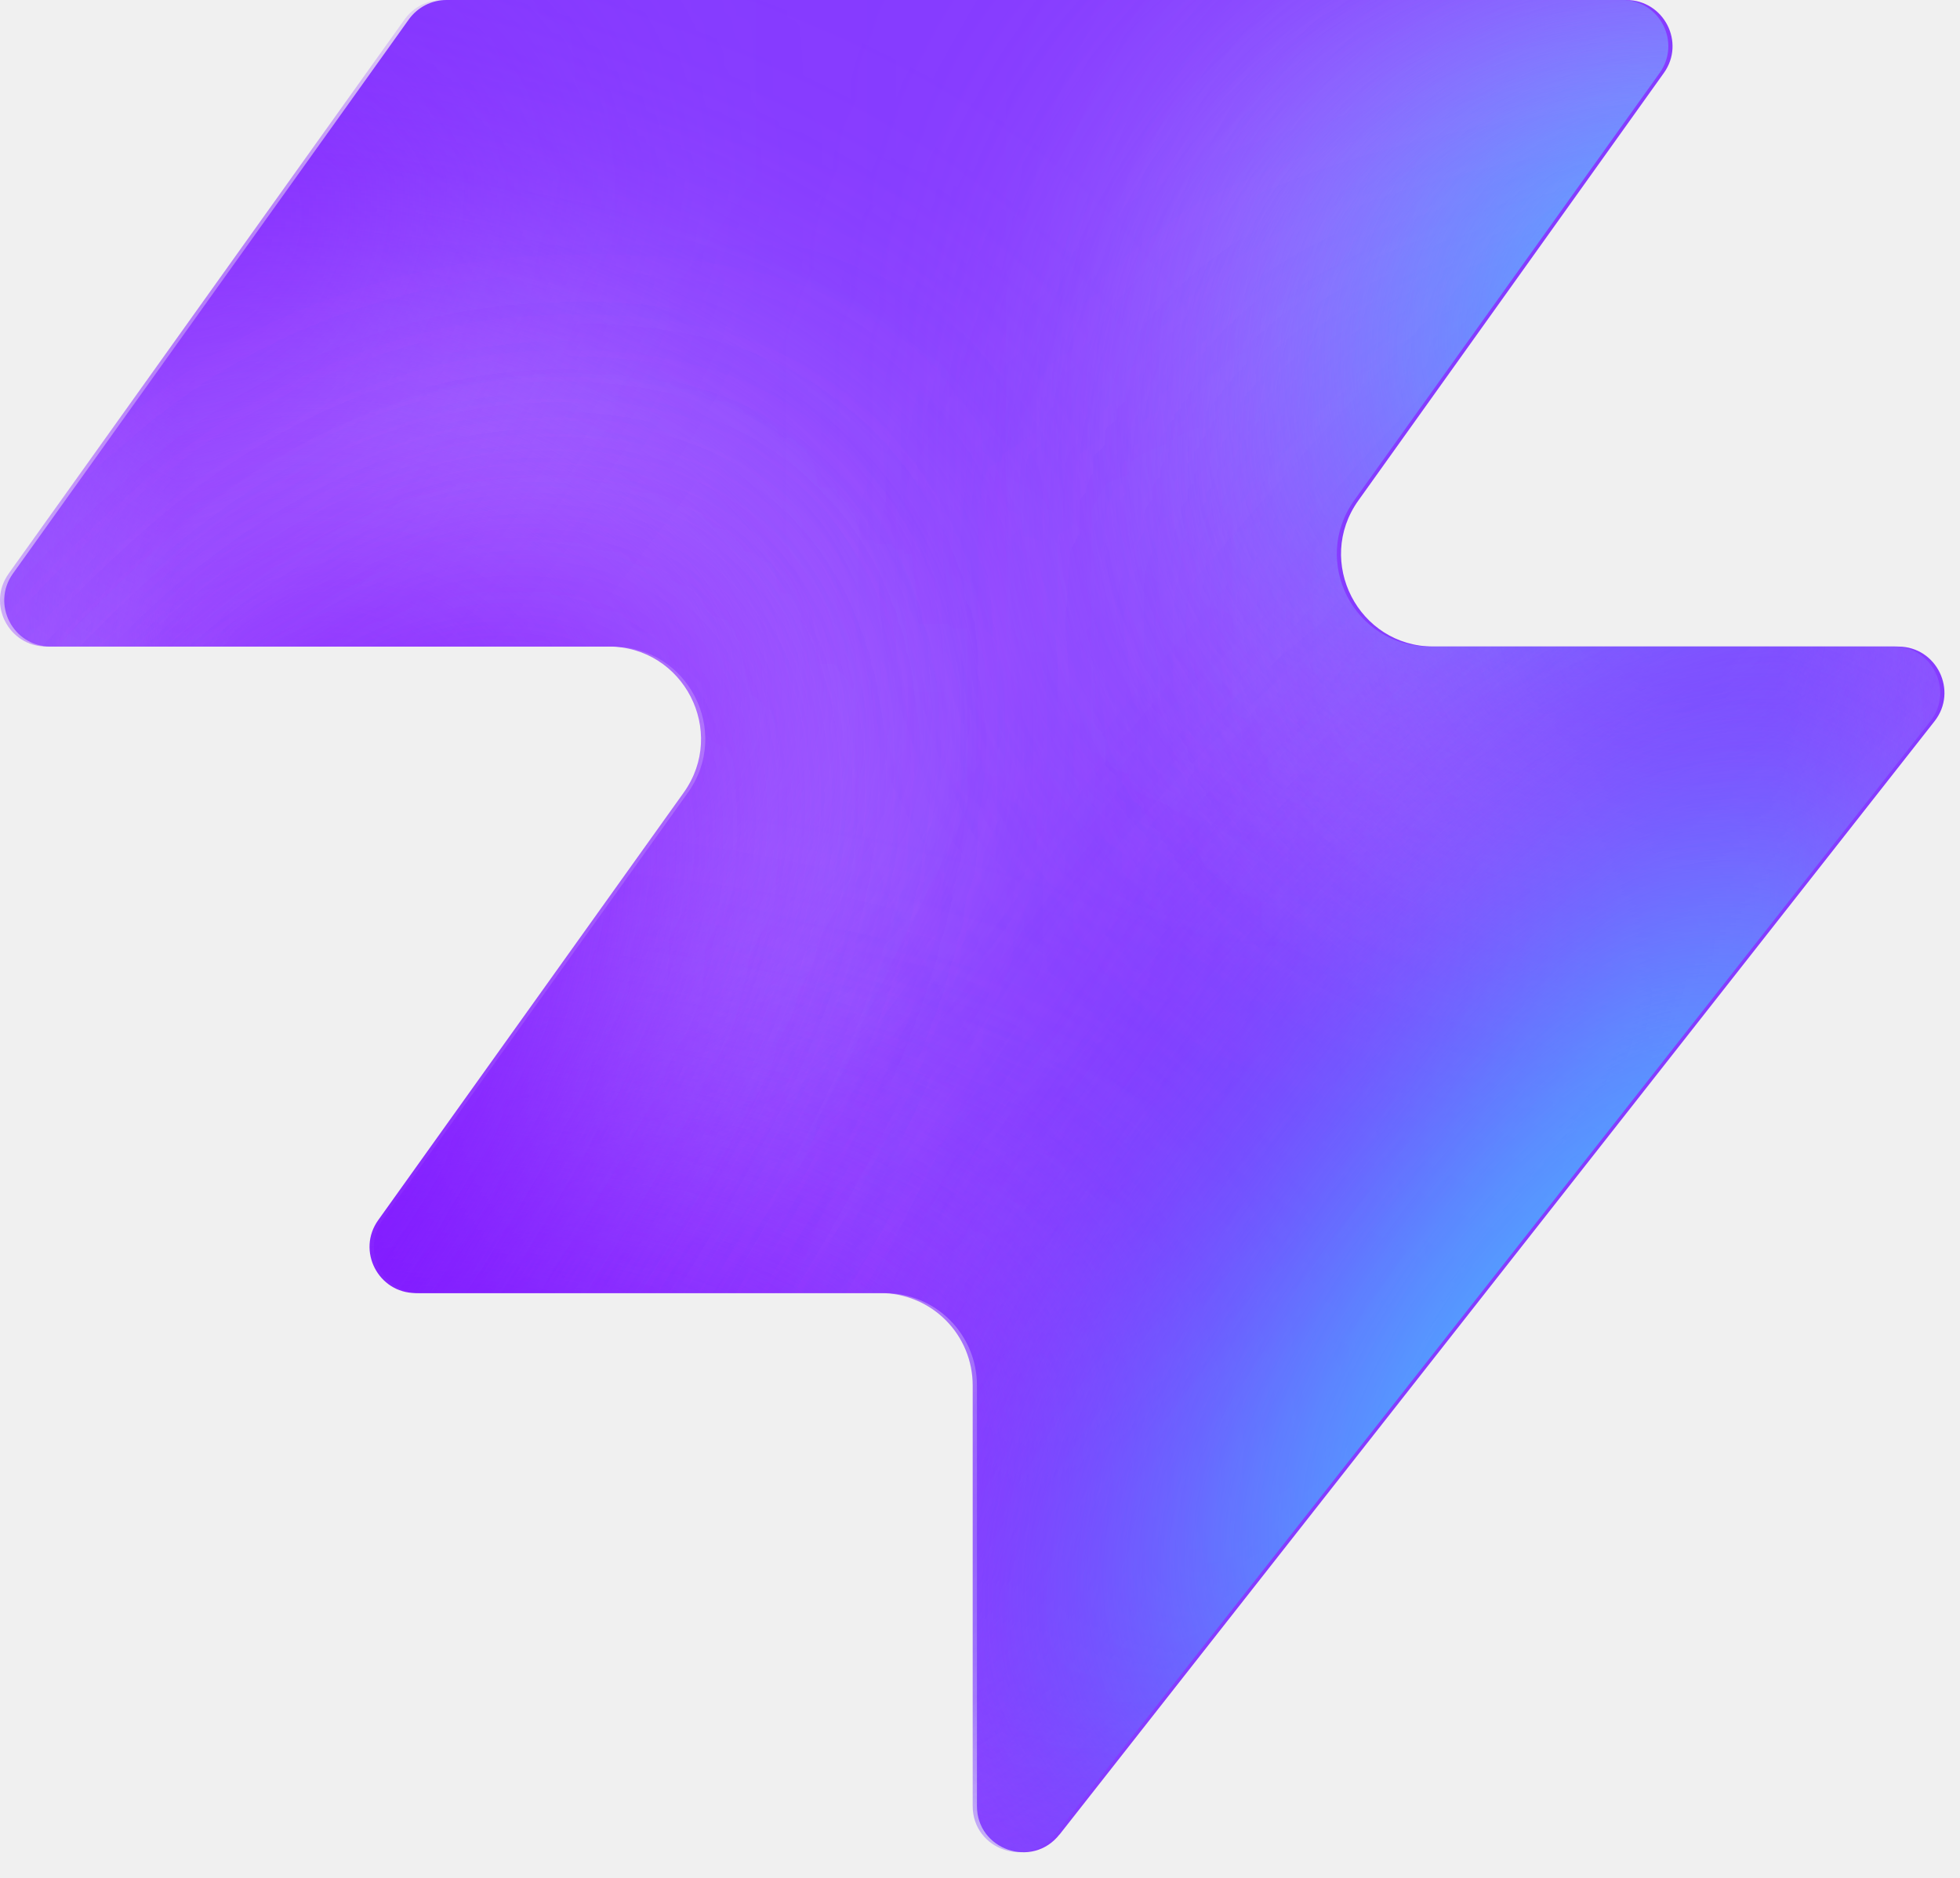
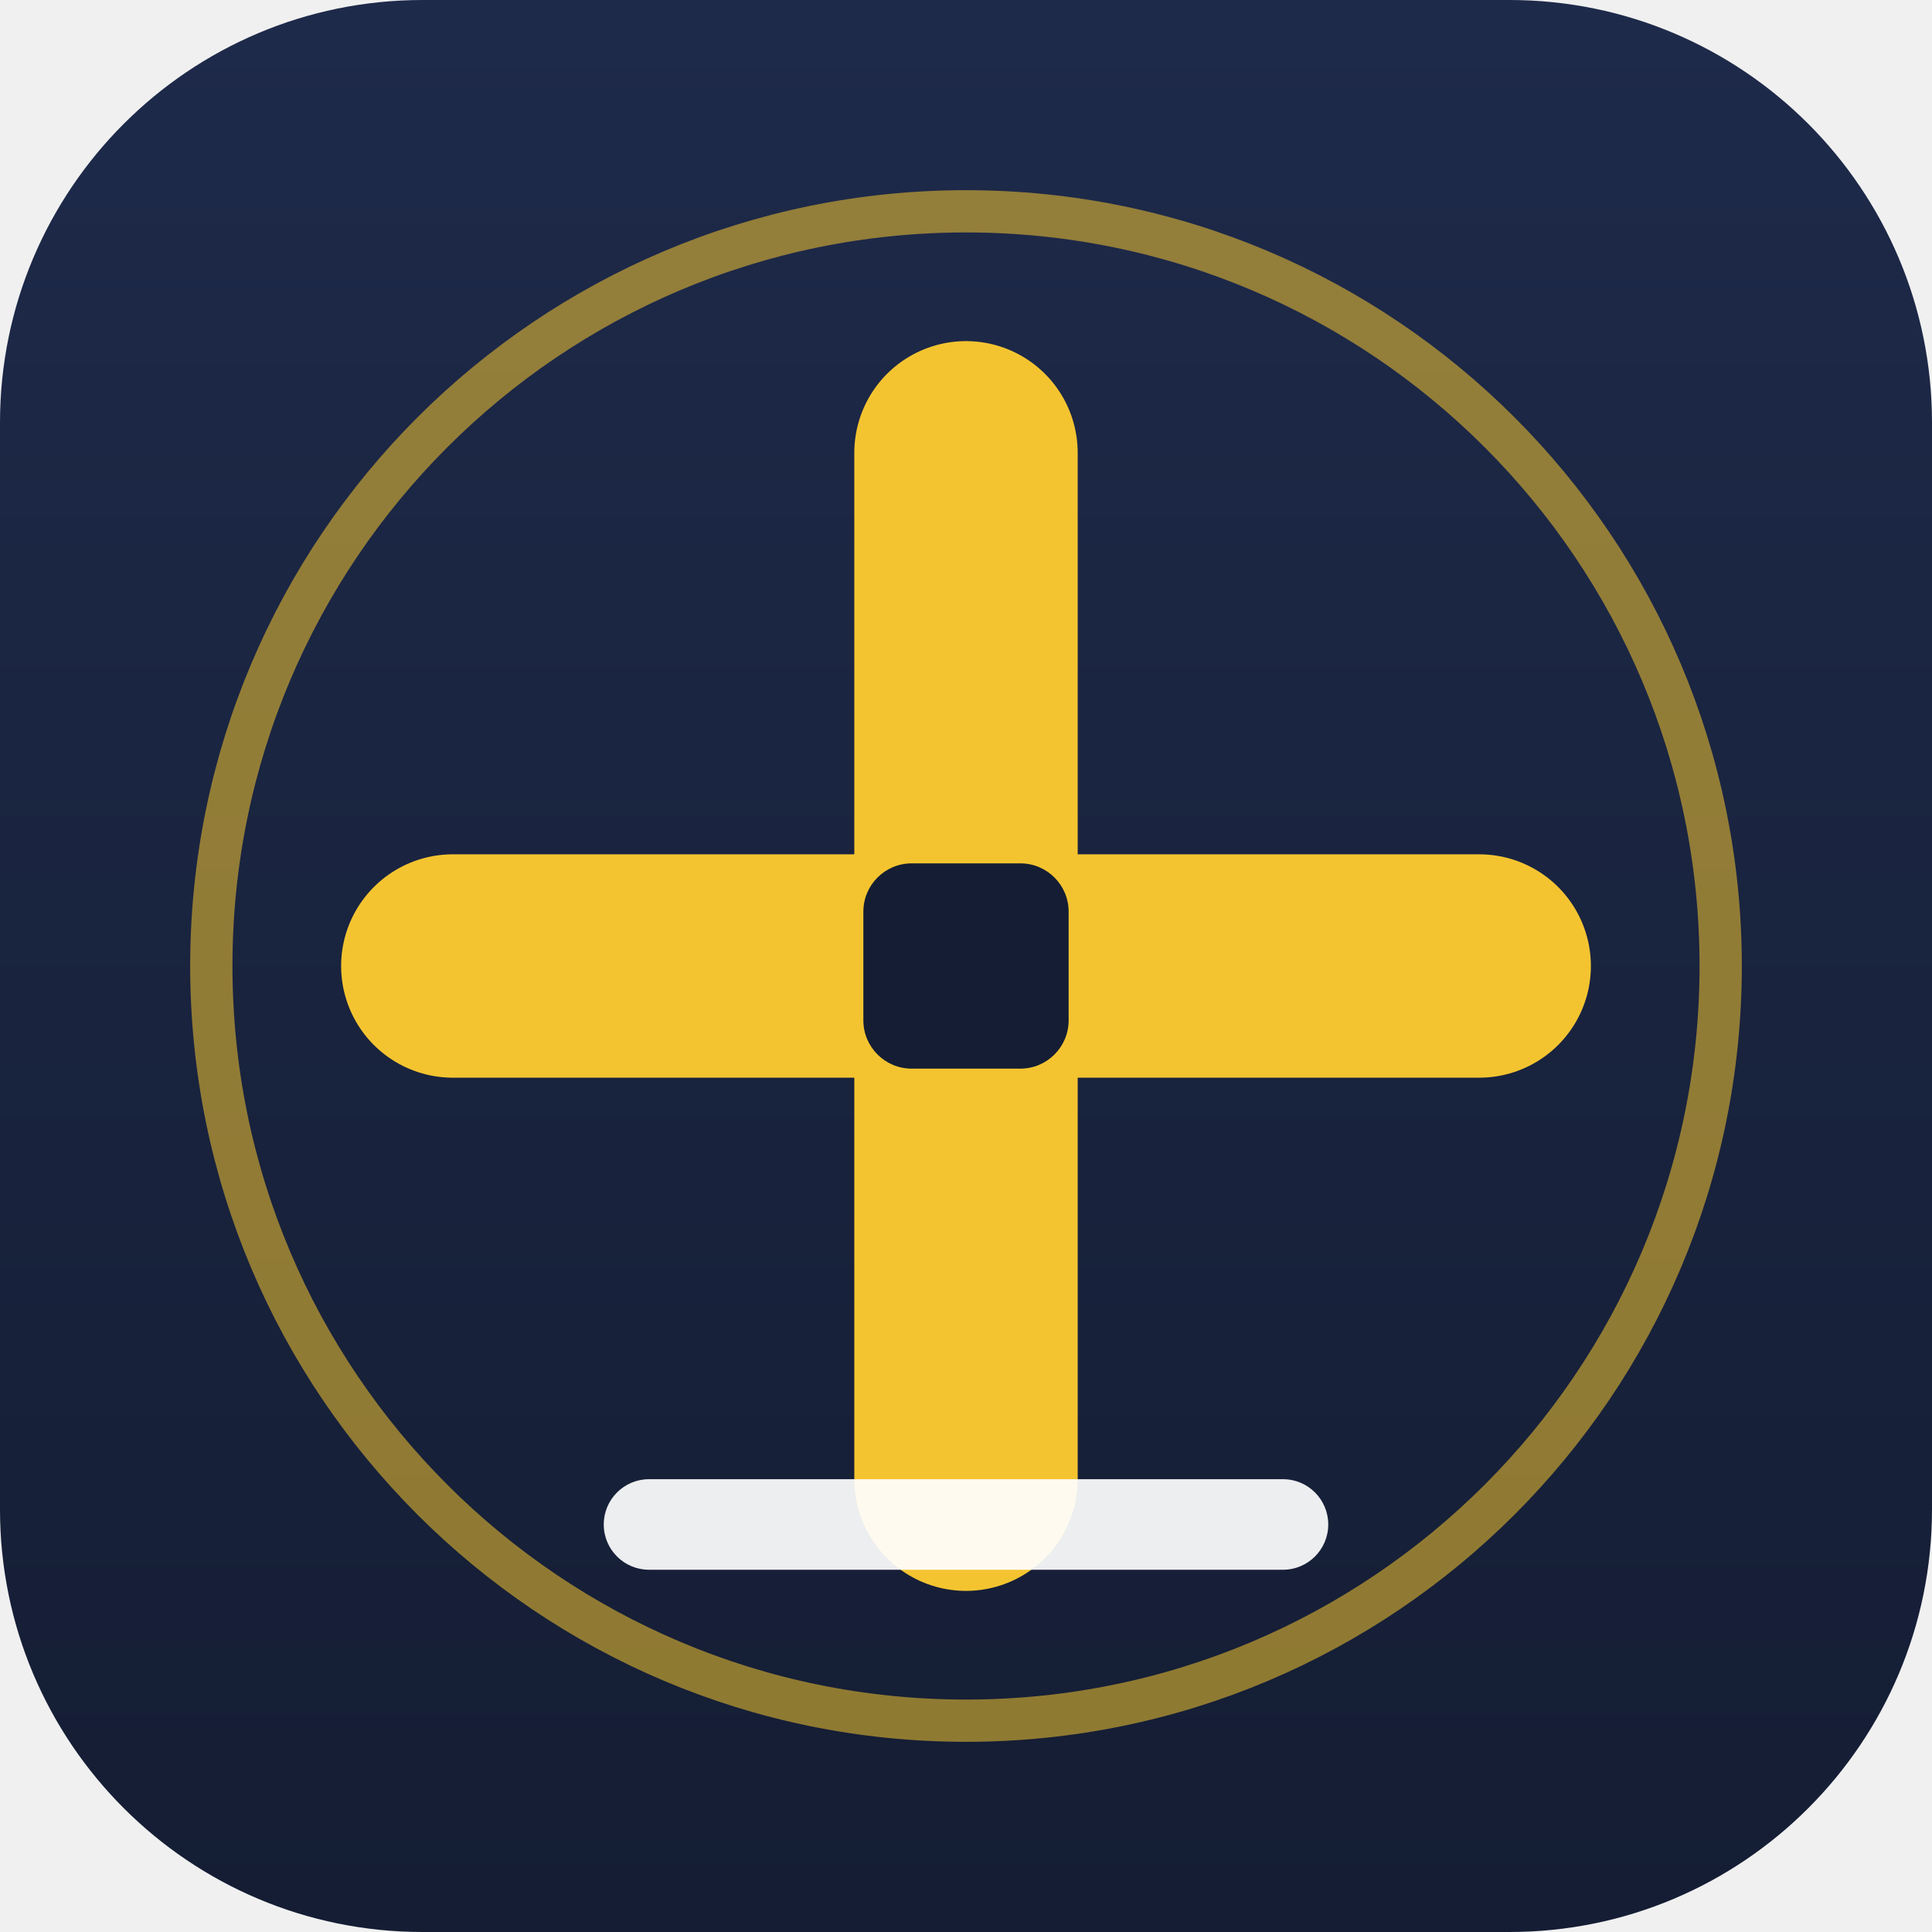
- <svg xmlns="http://www.w3.org/2000/svg" width="48" height="46" fill="none" viewBox="0 0 48 46">
-   <path fill="#863bff" d="M25.946 44.938c-.664.845-2.021.375-2.021-.698V33.937a2.26 2.26 0 0 0-2.262-2.262H10.287c-.92 0-1.456-1.04-.92-1.788l7.48-10.471c1.07-1.497 0-3.578-1.842-3.578H1.237c-.92 0-1.456-1.04-.92-1.788L10.013.474c.214-.297.556-.474.92-.474h28.894c.92 0 1.456 1.04.92 1.788l-7.48 10.471c-1.07 1.498 0 3.579 1.842 3.579h11.377c.943 0 1.473 1.088.89 1.83L25.947 44.94z" style="fill:#863bff;fill:color(display-p3 .525 .23 1);fill-opacity:1" />
-   <mask id="a" width="48" height="46" x="0" y="0" maskUnits="userSpaceOnUse" style="mask-type:alpha">
-     <path fill="#000" d="M25.842 44.938c-.664.844-2.021.375-2.021-.698V33.937a2.26 2.26 0 0 0-2.262-2.262H10.183c-.92 0-1.456-1.04-.92-1.788l7.48-10.471c1.07-1.498 0-3.579-1.842-3.579H1.133c-.92 0-1.456-1.04-.92-1.787L9.91.473c.214-.297.556-.474.92-.474h28.894c.92 0 1.456 1.04.92 1.788l-7.48 10.471c-1.07 1.498 0 3.578 1.842 3.578h11.377c.943 0 1.473 1.088.89 1.832L25.843 44.94z" style="fill:#000;fill-opacity:1" />
-   </mask>
-   <g mask="url(#a)">
-     <g filter="url(#b)">
-       <ellipse cx="5.508" cy="14.704" fill="#ede6ff" rx="5.508" ry="14.704" style="fill:#ede6ff;fill:color(display-p3 .927 .903 1);fill-opacity:1" transform="matrix(.00324 1 1 -.00324 -4.47 31.516)" />
-     </g>
-     <g filter="url(#c)">
-       <ellipse cx="10.399" cy="29.851" fill="#ede6ff" rx="10.399" ry="29.851" style="fill:#ede6ff;fill:color(display-p3 .927 .903 1);fill-opacity:1" transform="matrix(.00324 1 1 -.00324 -39.328 7.883)" />
-     </g>
-     <g filter="url(#d)">
-       <ellipse cx="5.508" cy="30.487" fill="#7e14ff" rx="5.508" ry="30.487" style="fill:#7e14ff;fill:color(display-p3 .492 .077 1);fill-opacity:1" transform="rotate(89.814 -25.913 -14.639)scale(1 -1)" />
-     </g>
-     <g filter="url(#e)">
-       <ellipse cx="5.508" cy="30.599" fill="#7e14ff" rx="5.508" ry="30.599" style="fill:#7e14ff;fill:color(display-p3 .492 .077 1);fill-opacity:1" transform="rotate(89.814 -32.644 -3.334)scale(1 -1)" />
-     </g>
-     <g filter="url(#f)">
-       <ellipse cx="5.508" cy="30.599" fill="#7e14ff" rx="5.508" ry="30.599" style="fill:#7e14ff;fill:color(display-p3 .492 .077 1);fill-opacity:1" transform="matrix(.00324 1 1 -.00324 -34.34 30.47)" />
-     </g>
-     <g filter="url(#g)">
-       <ellipse cx="14.072" cy="22.078" fill="#ede6ff" rx="14.072" ry="22.078" style="fill:#ede6ff;fill:color(display-p3 .927 .903 1);fill-opacity:1" transform="rotate(93.35 24.506 48.493)scale(-1 1)" />
-     </g>
-     <g filter="url(#h)">
-       <ellipse cx="3.47" cy="21.501" fill="#7e14ff" rx="3.47" ry="21.501" style="fill:#7e14ff;fill:color(display-p3 .492 .077 1);fill-opacity:1" transform="rotate(89.009 28.708 47.59)scale(-1 1)" />
-     </g>
-     <g filter="url(#i)">
-       <ellipse cx="3.47" cy="21.501" fill="#7e14ff" rx="3.47" ry="21.501" style="fill:#7e14ff;fill:color(display-p3 .492 .077 1);fill-opacity:1" transform="rotate(89.009 28.708 47.59)scale(-1 1)" />
-     </g>
-     <g filter="url(#j)">
-       <ellipse cx=".387" cy="8.972" fill="#7e14ff" rx="4.407" ry="29.108" style="fill:#7e14ff;fill:color(display-p3 .492 .077 1);fill-opacity:1" transform="rotate(39.51 .387 8.972)" />
-     </g>
-     <g filter="url(#k)">
-       <ellipse cx="47.523" cy="-6.092" fill="#7e14ff" rx="4.407" ry="29.108" style="fill:#7e14ff;fill:color(display-p3 .492 .077 1);fill-opacity:1" transform="rotate(37.892 47.523 -6.092)" />
-     </g>
-     <g filter="url(#l)">
-       <ellipse cx="41.412" cy="6.333" fill="#47bfff" rx="5.971" ry="9.665" style="fill:#47bfff;fill:color(display-p3 .28 .748 1);fill-opacity:1" transform="rotate(37.892 41.412 6.333)" />
-     </g>
-     <g filter="url(#m)">
-       <ellipse cx="-1.879" cy="38.332" fill="#7e14ff" rx="4.407" ry="29.108" style="fill:#7e14ff;fill:color(display-p3 .492 .077 1);fill-opacity:1" transform="rotate(37.892 -1.88 38.332)" />
-     </g>
-     <g filter="url(#n)">
-       <ellipse cx="-1.879" cy="38.332" fill="#7e14ff" rx="4.407" ry="29.108" style="fill:#7e14ff;fill:color(display-p3 .492 .077 1);fill-opacity:1" transform="rotate(37.892 -1.88 38.332)" />
-     </g>
-     <g filter="url(#o)">
-       <ellipse cx="35.651" cy="29.907" fill="#7e14ff" rx="4.407" ry="29.108" style="fill:#7e14ff;fill:color(display-p3 .492 .077 1);fill-opacity:1" transform="rotate(37.892 35.651 29.907)" />
-     </g>
-     <g filter="url(#p)">
-       <ellipse cx="38.418" cy="32.4" fill="#47bfff" rx="5.971" ry="15.297" style="fill:#47bfff;fill:color(display-p3 .28 .748 1);fill-opacity:1" transform="rotate(37.892 38.418 32.4)" />
-     </g>
-   </g>
+ <svg xmlns="http://www.w3.org/2000/svg" viewBox="0 0 64 64" width="64" height="64">
  <defs>
-     <filter id="b" width="60.045" height="41.654" x="-19.77" y="16.149" color-interpolation-filters="sRGB" filterUnits="userSpaceOnUse">
-       <feFlood flood-opacity="0" result="BackgroundImageFix" />
-       <feBlend in="SourceGraphic" in2="BackgroundImageFix" result="shape" />
-       <feGaussianBlur result="effect1_foregroundBlur_2002_17158" stdDeviation="7.659" />
-     </filter>
-     <filter id="c" width="90.34" height="51.437" x="-54.613" y="-7.533" color-interpolation-filters="sRGB" filterUnits="userSpaceOnUse">
-       <feFlood flood-opacity="0" result="BackgroundImageFix" />
-       <feBlend in="SourceGraphic" in2="BackgroundImageFix" result="shape" />
-       <feGaussianBlur result="effect1_foregroundBlur_2002_17158" stdDeviation="7.659" />
-     </filter>
-     <filter id="d" width="79.355" height="29.4" x="-49.64" y="2.03" color-interpolation-filters="sRGB" filterUnits="userSpaceOnUse">
-       <feFlood flood-opacity="0" result="BackgroundImageFix" />
-       <feBlend in="SourceGraphic" in2="BackgroundImageFix" result="shape" />
-       <feGaussianBlur result="effect1_foregroundBlur_2002_17158" stdDeviation="4.596" />
-     </filter>
-     <filter id="e" width="79.579" height="29.4" x="-45.045" y="20.029" color-interpolation-filters="sRGB" filterUnits="userSpaceOnUse">
-       <feFlood flood-opacity="0" result="BackgroundImageFix" />
-       <feBlend in="SourceGraphic" in2="BackgroundImageFix" result="shape" />
-       <feGaussianBlur result="effect1_foregroundBlur_2002_17158" stdDeviation="4.596" />
-     </filter>
-     <filter id="f" width="79.579" height="29.4" x="-43.513" y="21.178" color-interpolation-filters="sRGB" filterUnits="userSpaceOnUse">
-       <feFlood flood-opacity="0" result="BackgroundImageFix" />
-       <feBlend in="SourceGraphic" in2="BackgroundImageFix" result="shape" />
-       <feGaussianBlur result="effect1_foregroundBlur_2002_17158" stdDeviation="4.596" />
-     </filter>
-     <filter id="g" width="74.749" height="58.852" x="15.756" y="-17.901" color-interpolation-filters="sRGB" filterUnits="userSpaceOnUse">
-       <feFlood flood-opacity="0" result="BackgroundImageFix" />
-       <feBlend in="SourceGraphic" in2="BackgroundImageFix" result="shape" />
-       <feGaussianBlur result="effect1_foregroundBlur_2002_17158" stdDeviation="7.659" />
-     </filter>
-     <filter id="h" width="61.377" height="25.362" x="23.548" y="2.284" color-interpolation-filters="sRGB" filterUnits="userSpaceOnUse">
-       <feFlood flood-opacity="0" result="BackgroundImageFix" />
-       <feBlend in="SourceGraphic" in2="BackgroundImageFix" result="shape" />
-       <feGaussianBlur result="effect1_foregroundBlur_2002_17158" stdDeviation="4.596" />
-     </filter>
-     <filter id="i" width="61.377" height="25.362" x="23.548" y="2.284" color-interpolation-filters="sRGB" filterUnits="userSpaceOnUse">
-       <feFlood flood-opacity="0" result="BackgroundImageFix" />
-       <feBlend in="SourceGraphic" in2="BackgroundImageFix" result="shape" />
-       <feGaussianBlur result="effect1_foregroundBlur_2002_17158" stdDeviation="4.596" />
-     </filter>
-     <filter id="j" width="56.045" height="63.649" x="-27.636" y="-22.853" color-interpolation-filters="sRGB" filterUnits="userSpaceOnUse">
-       <feFlood flood-opacity="0" result="BackgroundImageFix" />
-       <feBlend in="SourceGraphic" in2="BackgroundImageFix" result="shape" />
-       <feGaussianBlur result="effect1_foregroundBlur_2002_17158" stdDeviation="4.596" />
-     </filter>
-     <filter id="k" width="54.814" height="64.646" x="20.116" y="-38.415" color-interpolation-filters="sRGB" filterUnits="userSpaceOnUse">
-       <feFlood flood-opacity="0" result="BackgroundImageFix" />
-       <feBlend in="SourceGraphic" in2="BackgroundImageFix" result="shape" />
-       <feGaussianBlur result="effect1_foregroundBlur_2002_17158" stdDeviation="4.596" />
-     </filter>
-     <filter id="l" width="33.541" height="35.313" x="24.641" y="-11.323" color-interpolation-filters="sRGB" filterUnits="userSpaceOnUse">
-       <feFlood flood-opacity="0" result="BackgroundImageFix" />
-       <feBlend in="SourceGraphic" in2="BackgroundImageFix" result="shape" />
-       <feGaussianBlur result="effect1_foregroundBlur_2002_17158" stdDeviation="4.596" />
-     </filter>
-     <filter id="m" width="54.814" height="64.646" x="-29.286" y="6.009" color-interpolation-filters="sRGB" filterUnits="userSpaceOnUse">
-       <feFlood flood-opacity="0" result="BackgroundImageFix" />
-       <feBlend in="SourceGraphic" in2="BackgroundImageFix" result="shape" />
-       <feGaussianBlur result="effect1_foregroundBlur_2002_17158" stdDeviation="4.596" />
-     </filter>
-     <filter id="n" width="54.814" height="64.646" x="-29.286" y="6.009" color-interpolation-filters="sRGB" filterUnits="userSpaceOnUse">
-       <feFlood flood-opacity="0" result="BackgroundImageFix" />
-       <feBlend in="SourceGraphic" in2="BackgroundImageFix" result="shape" />
-       <feGaussianBlur result="effect1_foregroundBlur_2002_17158" stdDeviation="4.596" />
-     </filter>
-     <filter id="o" width="54.814" height="64.646" x="8.244" y="-2.416" color-interpolation-filters="sRGB" filterUnits="userSpaceOnUse">
-       <feFlood flood-opacity="0" result="BackgroundImageFix" />
-       <feBlend in="SourceGraphic" in2="BackgroundImageFix" result="shape" />
-       <feGaussianBlur result="effect1_foregroundBlur_2002_17158" stdDeviation="4.596" />
-     </filter>
-     <filter id="p" width="39.409" height="43.623" x="18.713" y="10.588" color-interpolation-filters="sRGB" filterUnits="userSpaceOnUse">
-       <feFlood flood-opacity="0" result="BackgroundImageFix" />
-       <feBlend in="SourceGraphic" in2="BackgroundImageFix" result="shape" />
-       <feGaussianBlur result="effect1_foregroundBlur_2002_17158" stdDeviation="4.596" />
-     </filter>
+     <linearGradient id="bg" x1="0" y1="0" x2="0" y2="1">
+       <stop offset="0" stop-color="#1E2A4A" />
+       <stop offset="1" stop-color="#141D33" />
+     </linearGradient>
  </defs>
+   <rect width="64" height="64" rx="14" fill="url(#bg)" />
+   <circle cx="32" cy="32" r="25" fill="none" stroke="#F4C430" stroke-width="1.4" opacity="0.55" />
+   <path d="M32 15v34M15 32h34" stroke="#F4C430" stroke-width="7.4" stroke-linecap="round" />
+   <rect x="28.6" y="28.6" width="6.8" height="6.8" rx="1.6" fill="#141D33" />
+   <rect x="20" y="49" width="24" height="3" rx="1.5" fill="#FFFFFF" opacity="0.92" />
</svg>
